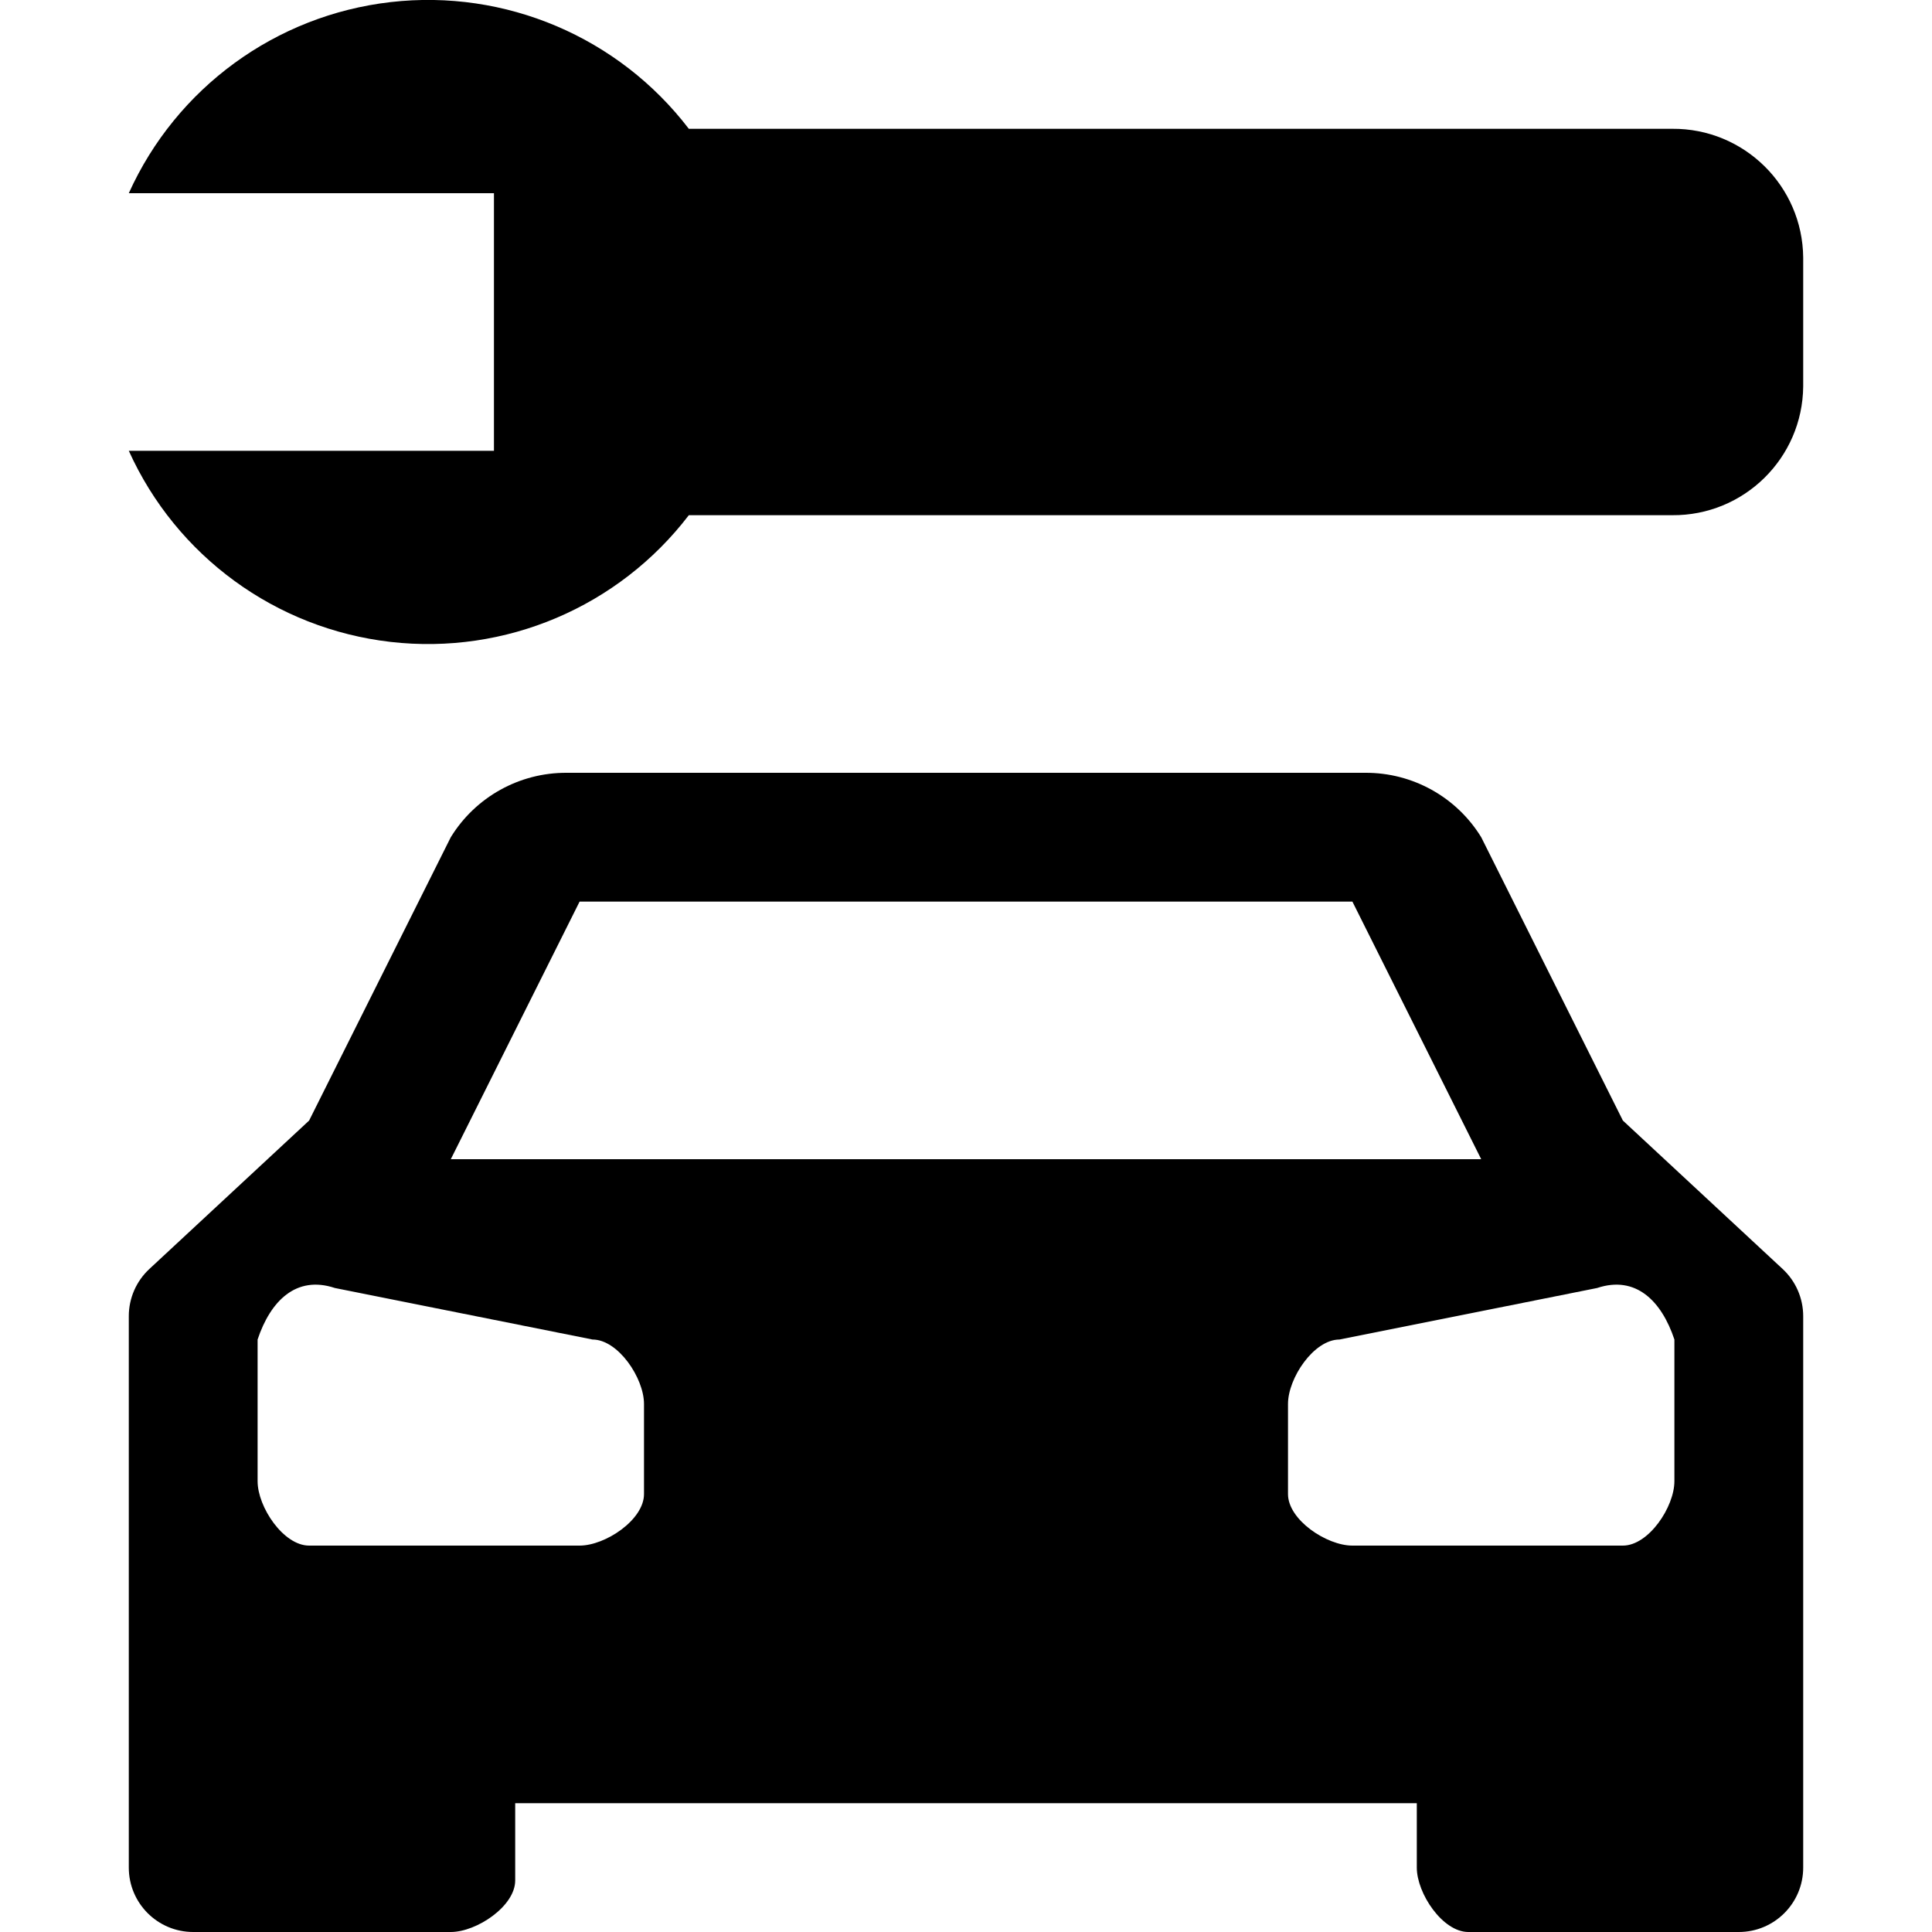
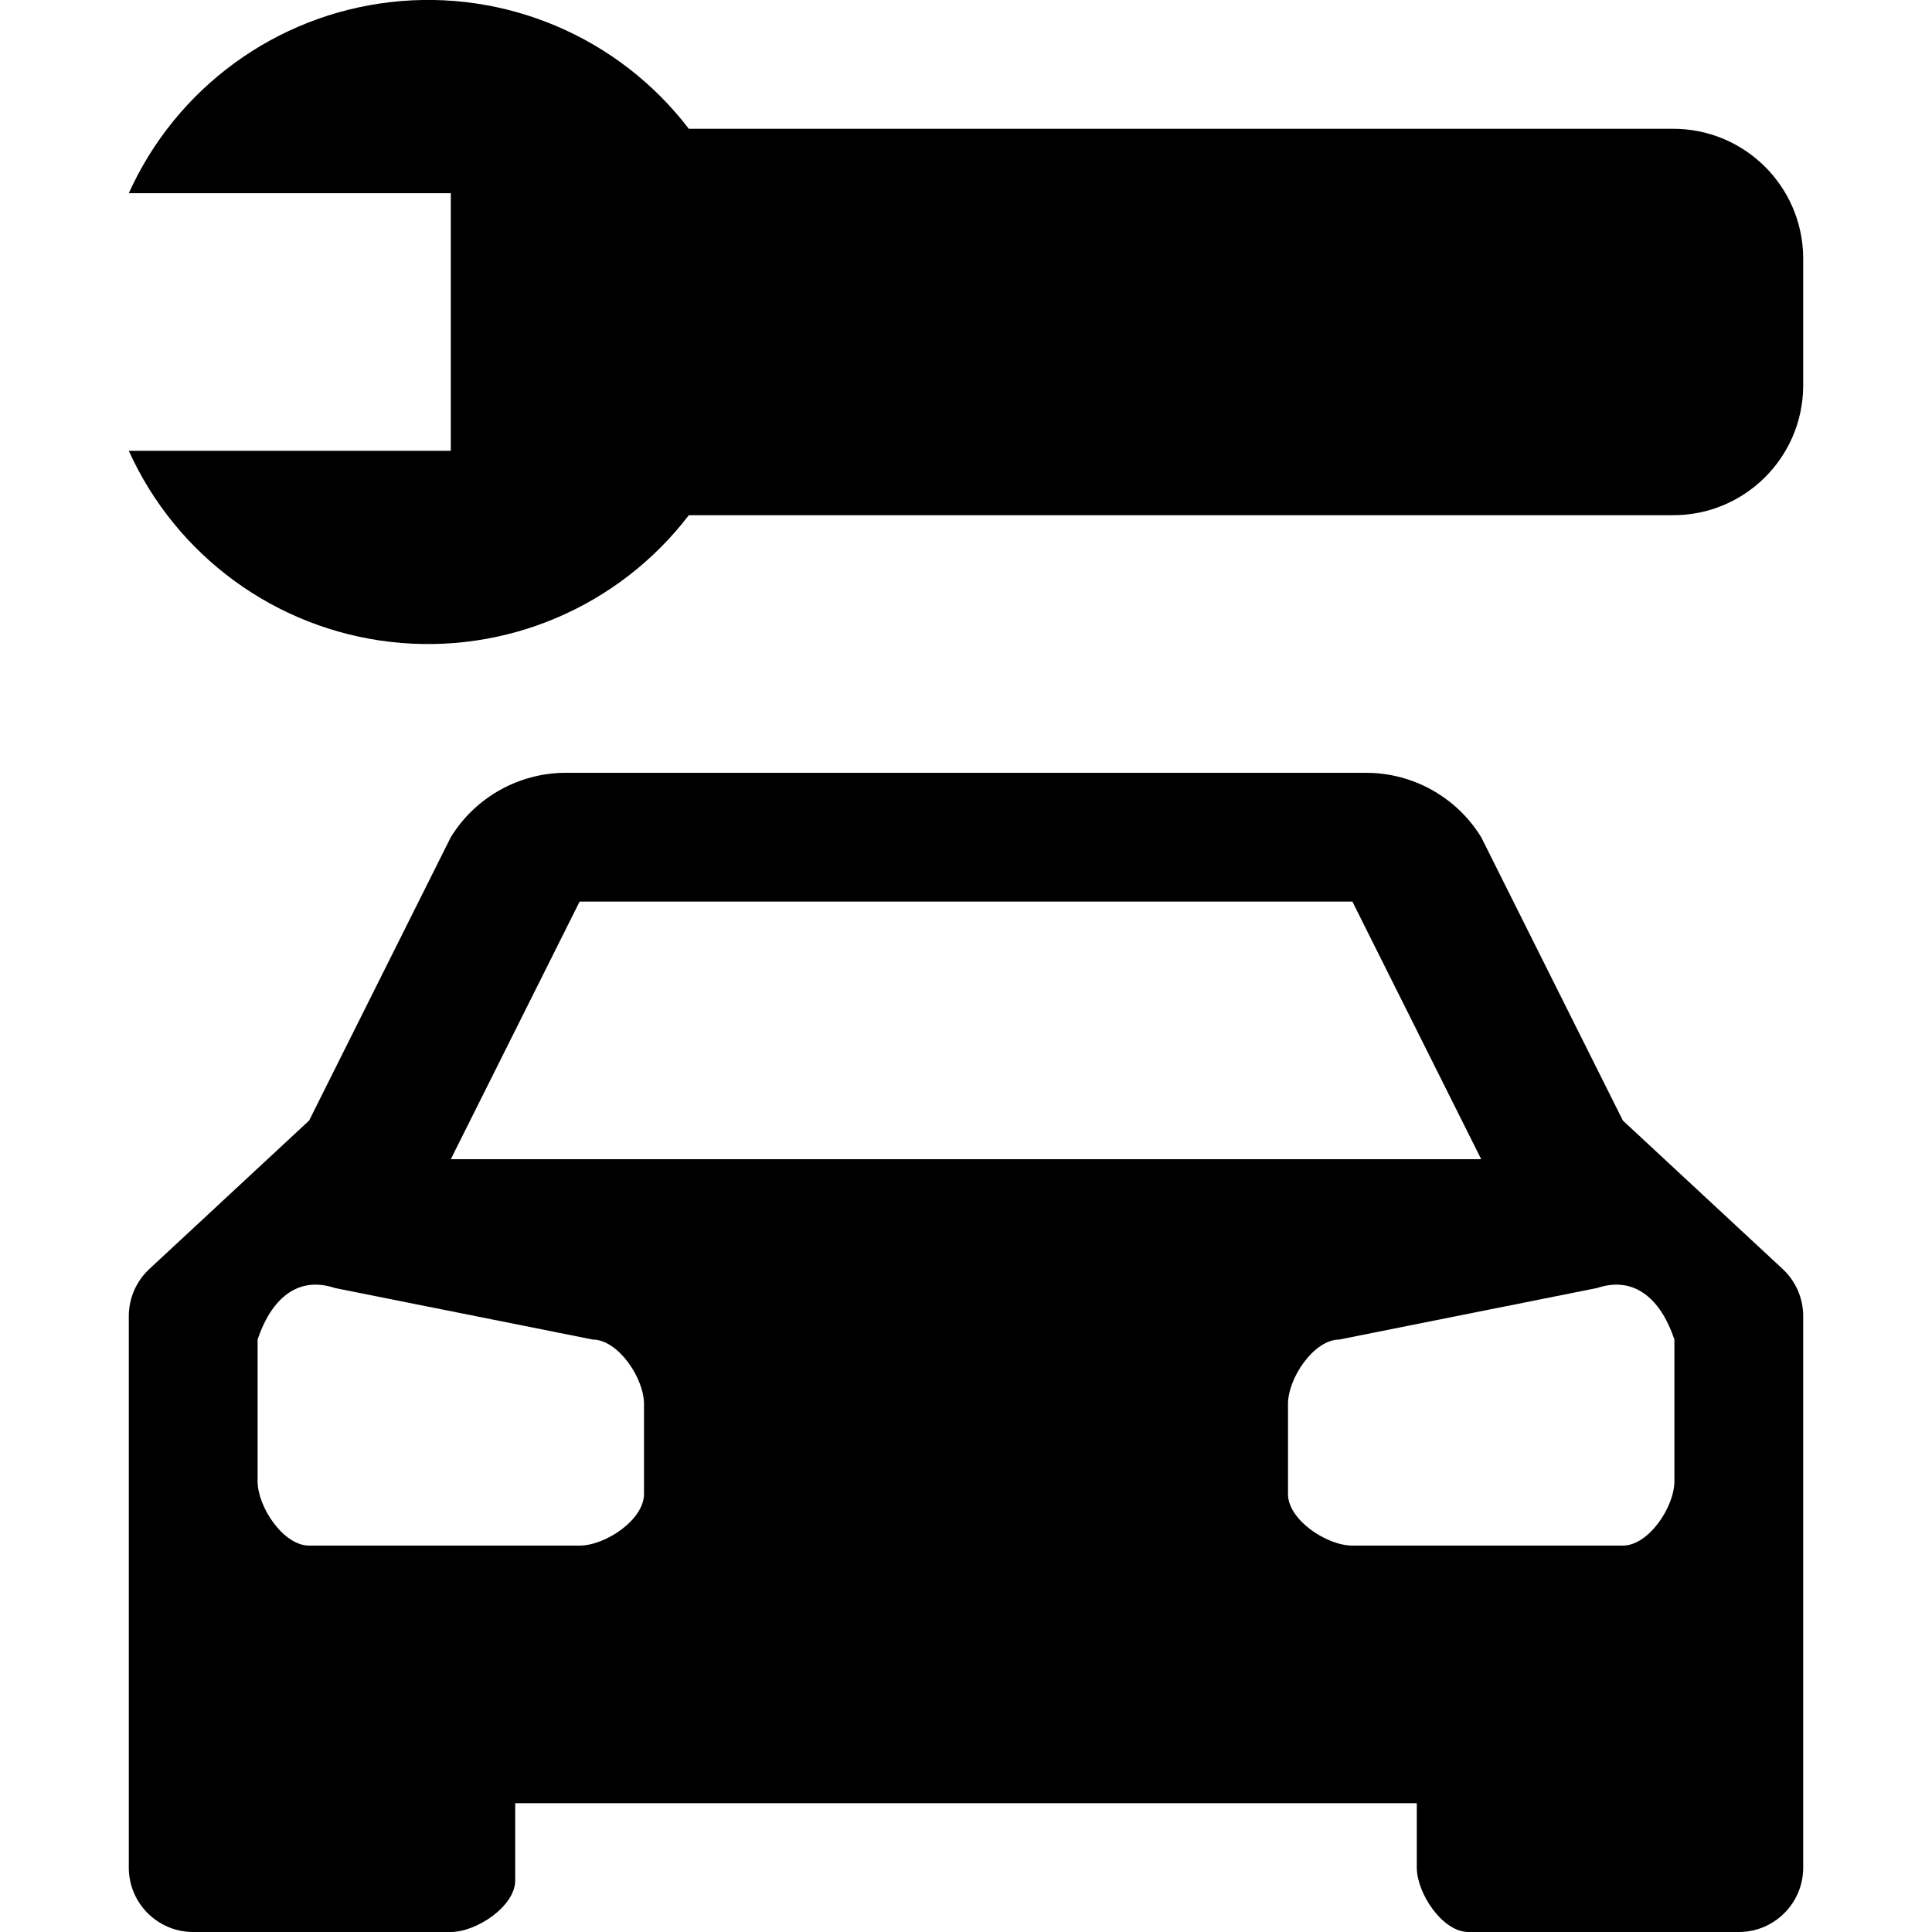
<svg xmlns="http://www.w3.org/2000/svg" id="car-repair" width="15" height="15" viewBox="0 0 15 15">
-   <path d="M12.6,8.7,11.5,6.5a1.05,1.05,0,0,0-.9-.5H4.4a1.05,1.05,0,0,0-.9.5L2.4,8.7,1.16,9.852a.5.5,0,0,0-.16.367V14.5a.5.5,0,0,0,.5.5h2c.2,0,.5-.2.5-.4V14h7v.5c0,.2.2.5.4.5h2.1a.5.5,0,0,0,.5-.5V10.219a.5.5,0,0,0-.16-.367ZM4.5,7h6l1,2h-8ZM5,11.6c0,.2-.3.4-.5.4H2.4c-.2,0-.4-.3-.4-.5V10.4c.1-.3.3-.5.6-.4l2,.4c.2,0,.4.3.4.5Zm8-.1c0,.2-.2.5-.4.5H10.5c-.2,0-.5-.2-.5-.4v-.7c0-.2.2-.5.4-.5l2-.4c.3-.1.5.1.6.4ZM14,2V3a1.009,1.009,0,0,1-1.017,1H5.348A2.549,2.549,0,0,1,1,3.5H3.835v-2H1A2.549,2.549,0,0,1,5.348,1h7.635A1.009,1.009,0,0,1,14,2Z" />
+   <path d="M12.6,8.7,11.5,6.5a1.05,1.05,0,0,0-.9-.5H4.4a1.05,1.05,0,0,0-.9.5L2.4,8.7,1.16,9.852a.5.5,0,0,0-.16.367V14.5a.5.5,0,0,0,.5.5h2c.2,0,.5-.2.5-.4V14h7v.5c0,.2.2.5.4.5h2.1a.5.5,0,0,0,.5-.5V10.219a.5.5,0,0,0-.16-.367ZM4.5,7h6l1,2h-8ZM5,11.6c0,.2-.3.4-.5.4H2.4c-.2,0-.4-.3-.4-.5V10.4c.1-.3.3-.5.6-.4l2,.4c.2,0,.4.3.4.5Zm8-.1c0,.2-.2.5-.4.5H10.5c-.2,0-.5-.2-.5-.4v-.7c0-.2.2-.5.4-.5l2-.4c.3-.1.5.1.6.4ZM14,2V3a1.009,1.009,0,0,1-1.017,1H5.348A2.549,2.549,0,0,1,1,3.5H3.5v-2H1A2.549,2.549,0,0,1,5.348,1h7.635A1.009,1.009,0,0,1,14,2Z" />
</svg>
